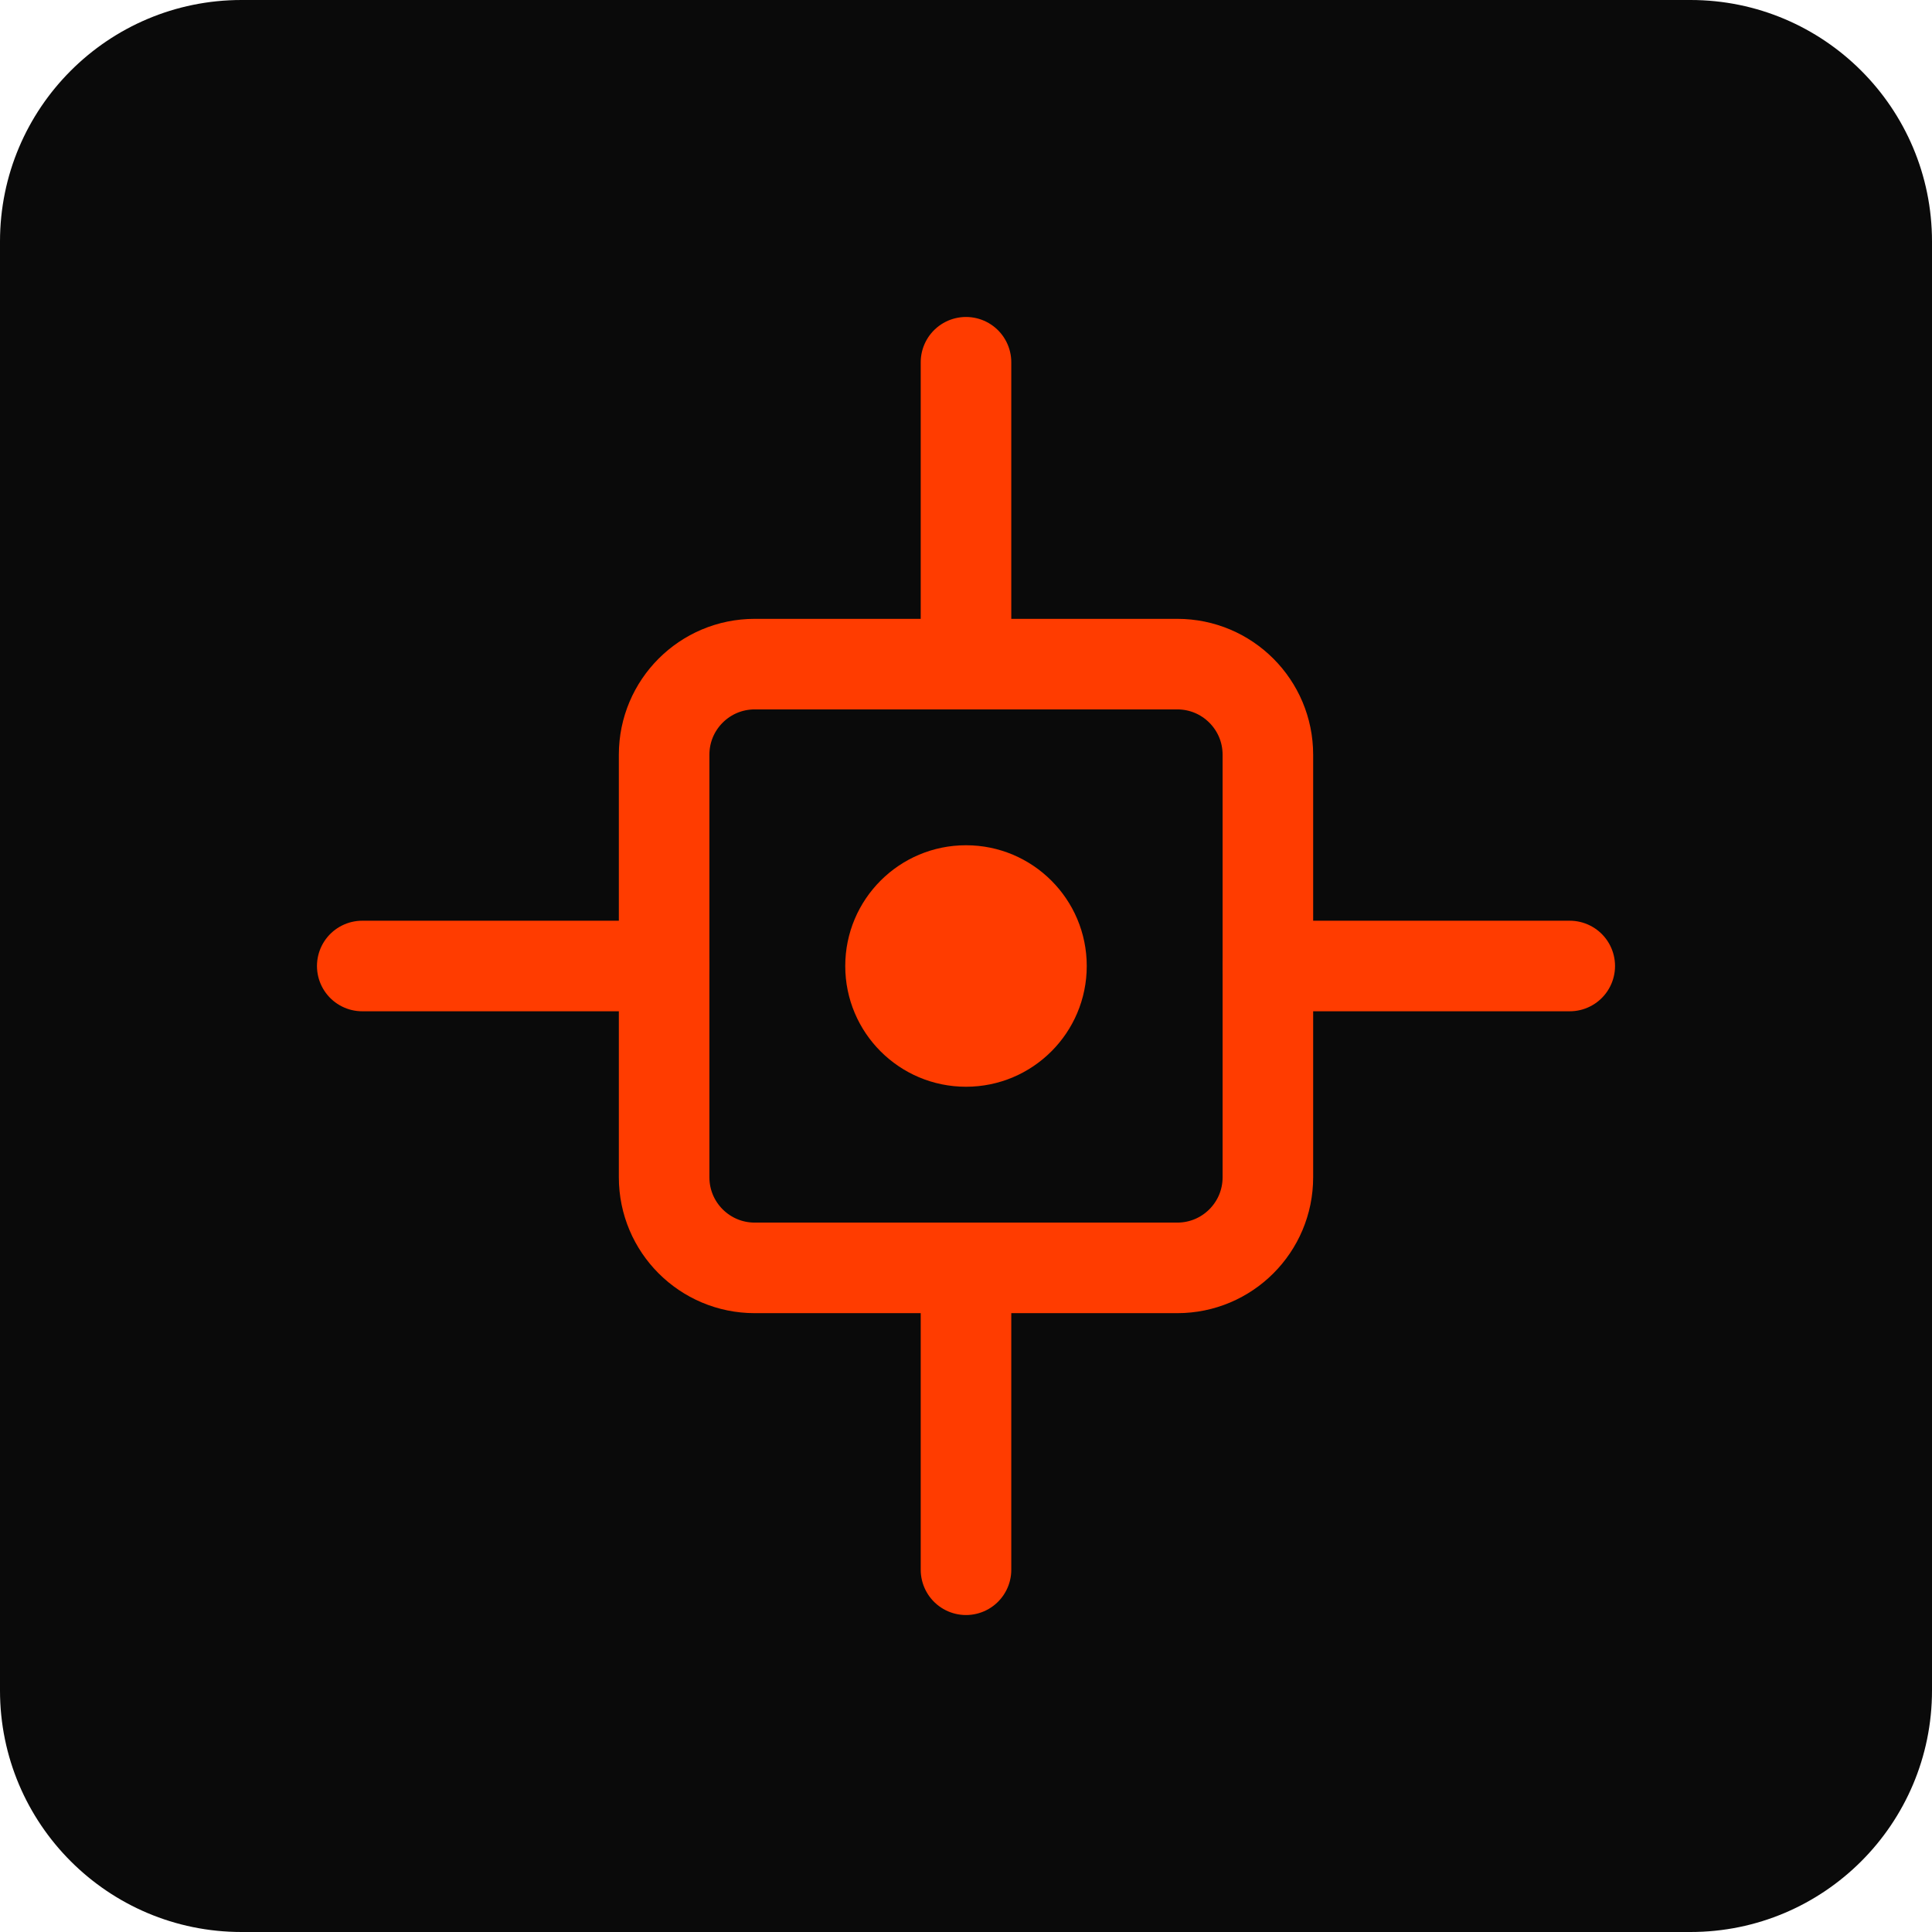
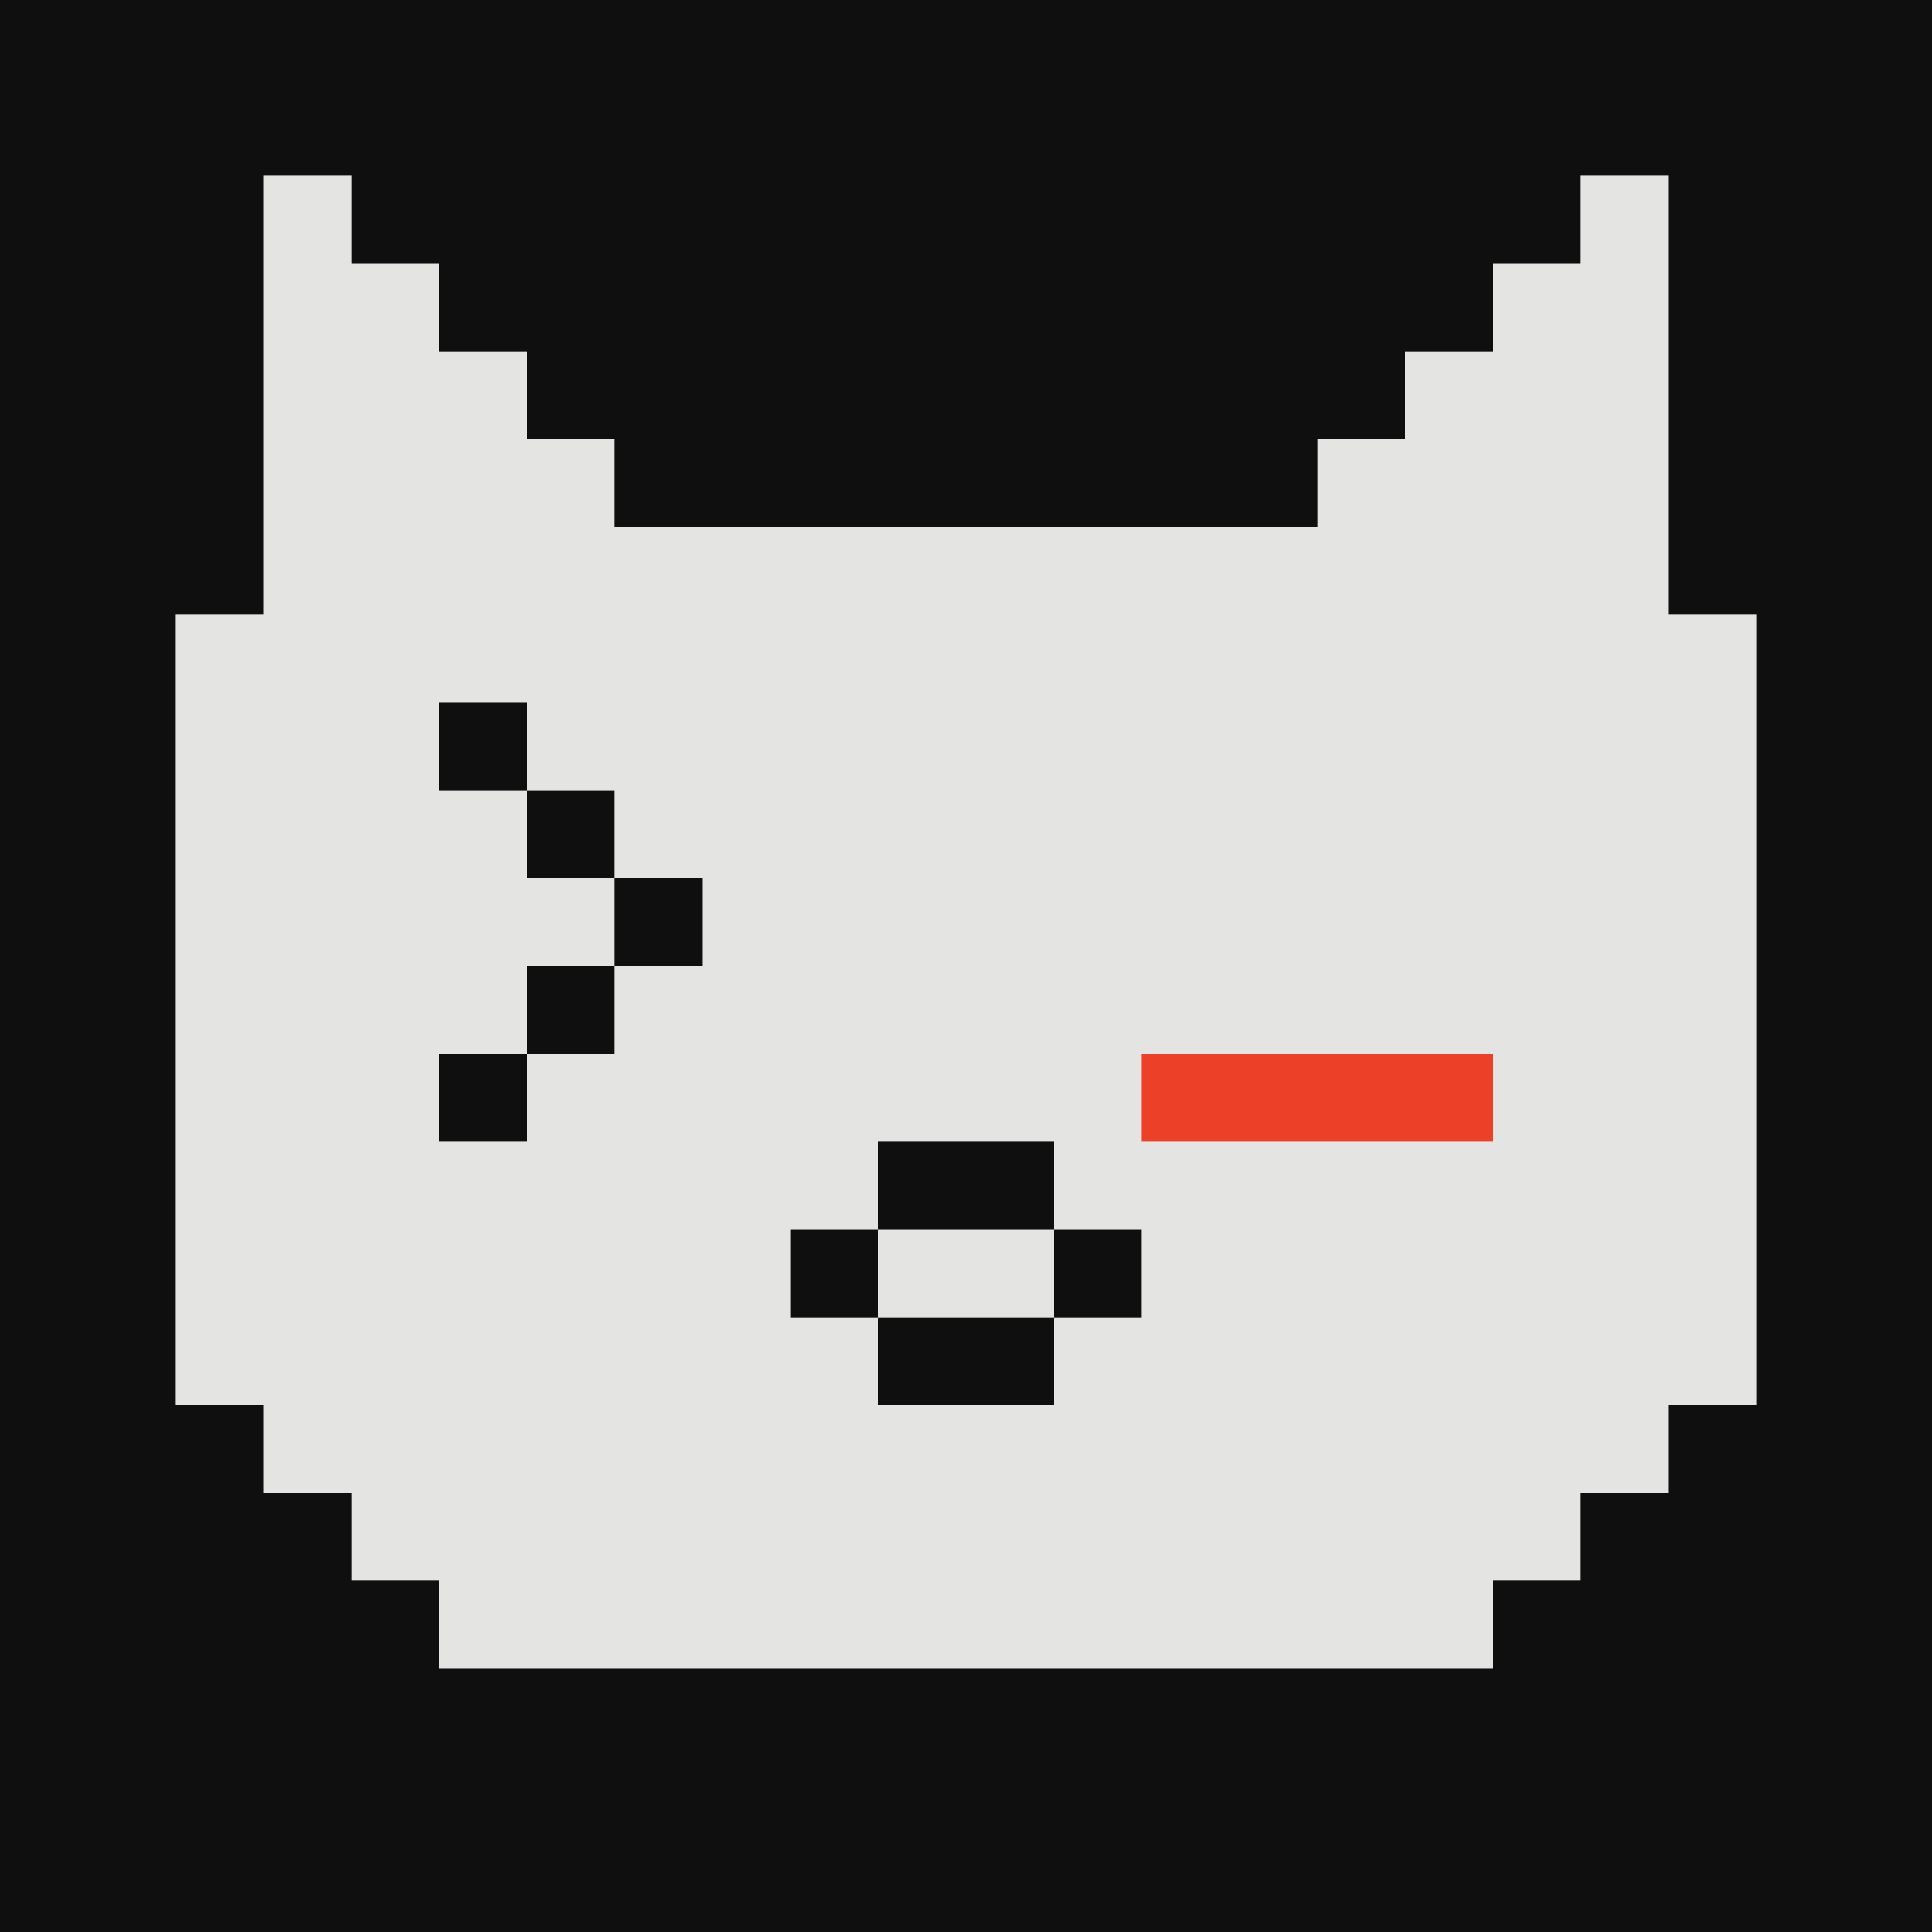
- <svg xmlns="http://www.w3.org/2000/svg" viewBox="0 0 64 64">
-   <rect width="64" height="64" rx="8" fill="#0a0a0a" />
-   <rect x="22" y="22" width="20" height="20" rx="3" fill="none" stroke="#ff3c00" stroke-width="3" />
-   <circle cx="32" cy="32" r="4" fill="#ff3c00" />
-   <path d="M32 22V12M32 52V42M22 32H12M52 32H42" stroke="#ff3c00" stroke-width="3" stroke-linecap="round" />
+ <svg xmlns="http://www.w3.org/2000/svg" viewBox="0 0 22 22" shape-rendering="crispEdges">
+   <rect width="22" height="22" fill="#0F0F10" />
+   <path fill="#E4E5E3" d="M3 2h1v1h-1zM18 2h1v1h-1zM3 3h2v1h-2zM17 3h2v1h-2zM3 4h3v1h-3zM16 4h3v1h-3zM3 5h4v1h-4zM15 5h4v1h-4zM3 6h16v1h-16zM2 7h18v1h-18zM2 8h3v1h-3zM6 8h14v1h-14zM2 9h4v1h-4zM7 9h13v1h-13zM2 10h5v1h-5zM8 10h12v1h-12zM2 11h4v1h-4zM7 11h13v1h-13zM2 12h3v1h-3zM6 12h7v1h-7zM17 12h3v1h-3zM2 13h8v1h-8zM12 13h8v1h-8zM2 14h7v1h-7zM10 14h2v1h-2zM13 14h7v1h-7zM2 15h8v1h-8zM12 15h8v1h-8zM3 16h16v1h-16zM4 17h14v1h-14zM5 18h12v1h-12z" />
+   <path fill="#EC4128" d="M13 12h4v1h-4z" />
</svg>
